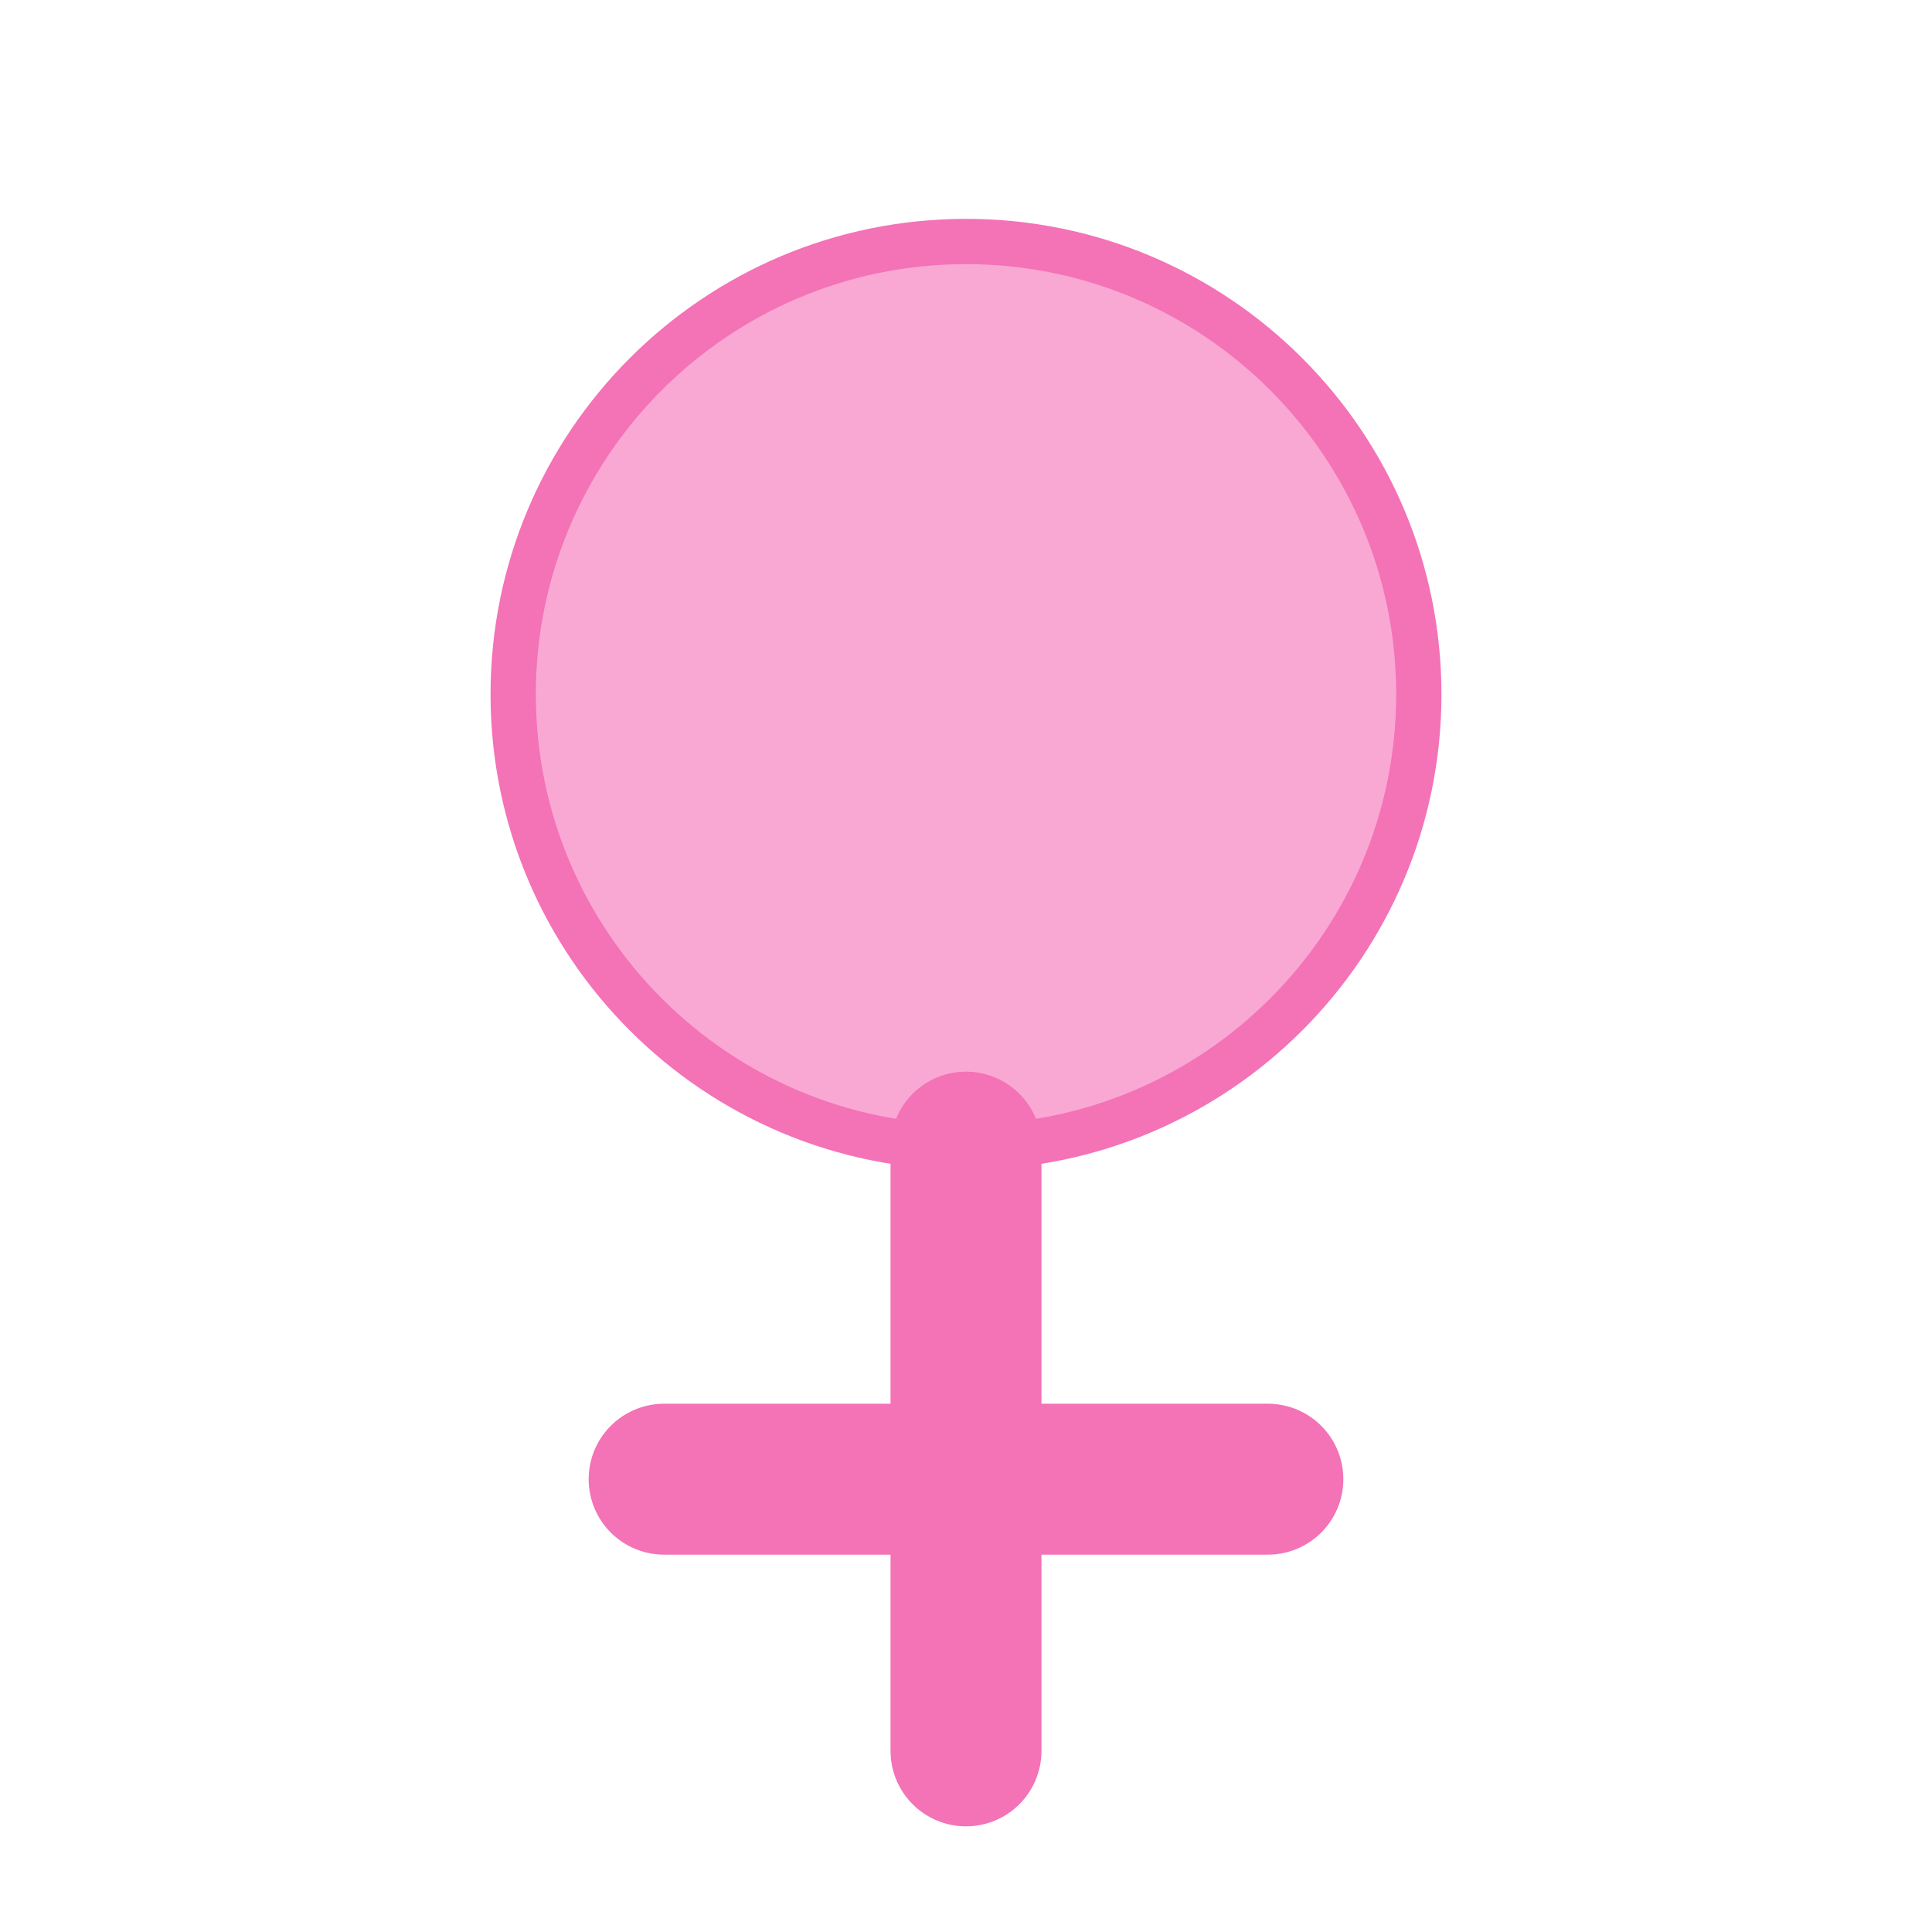
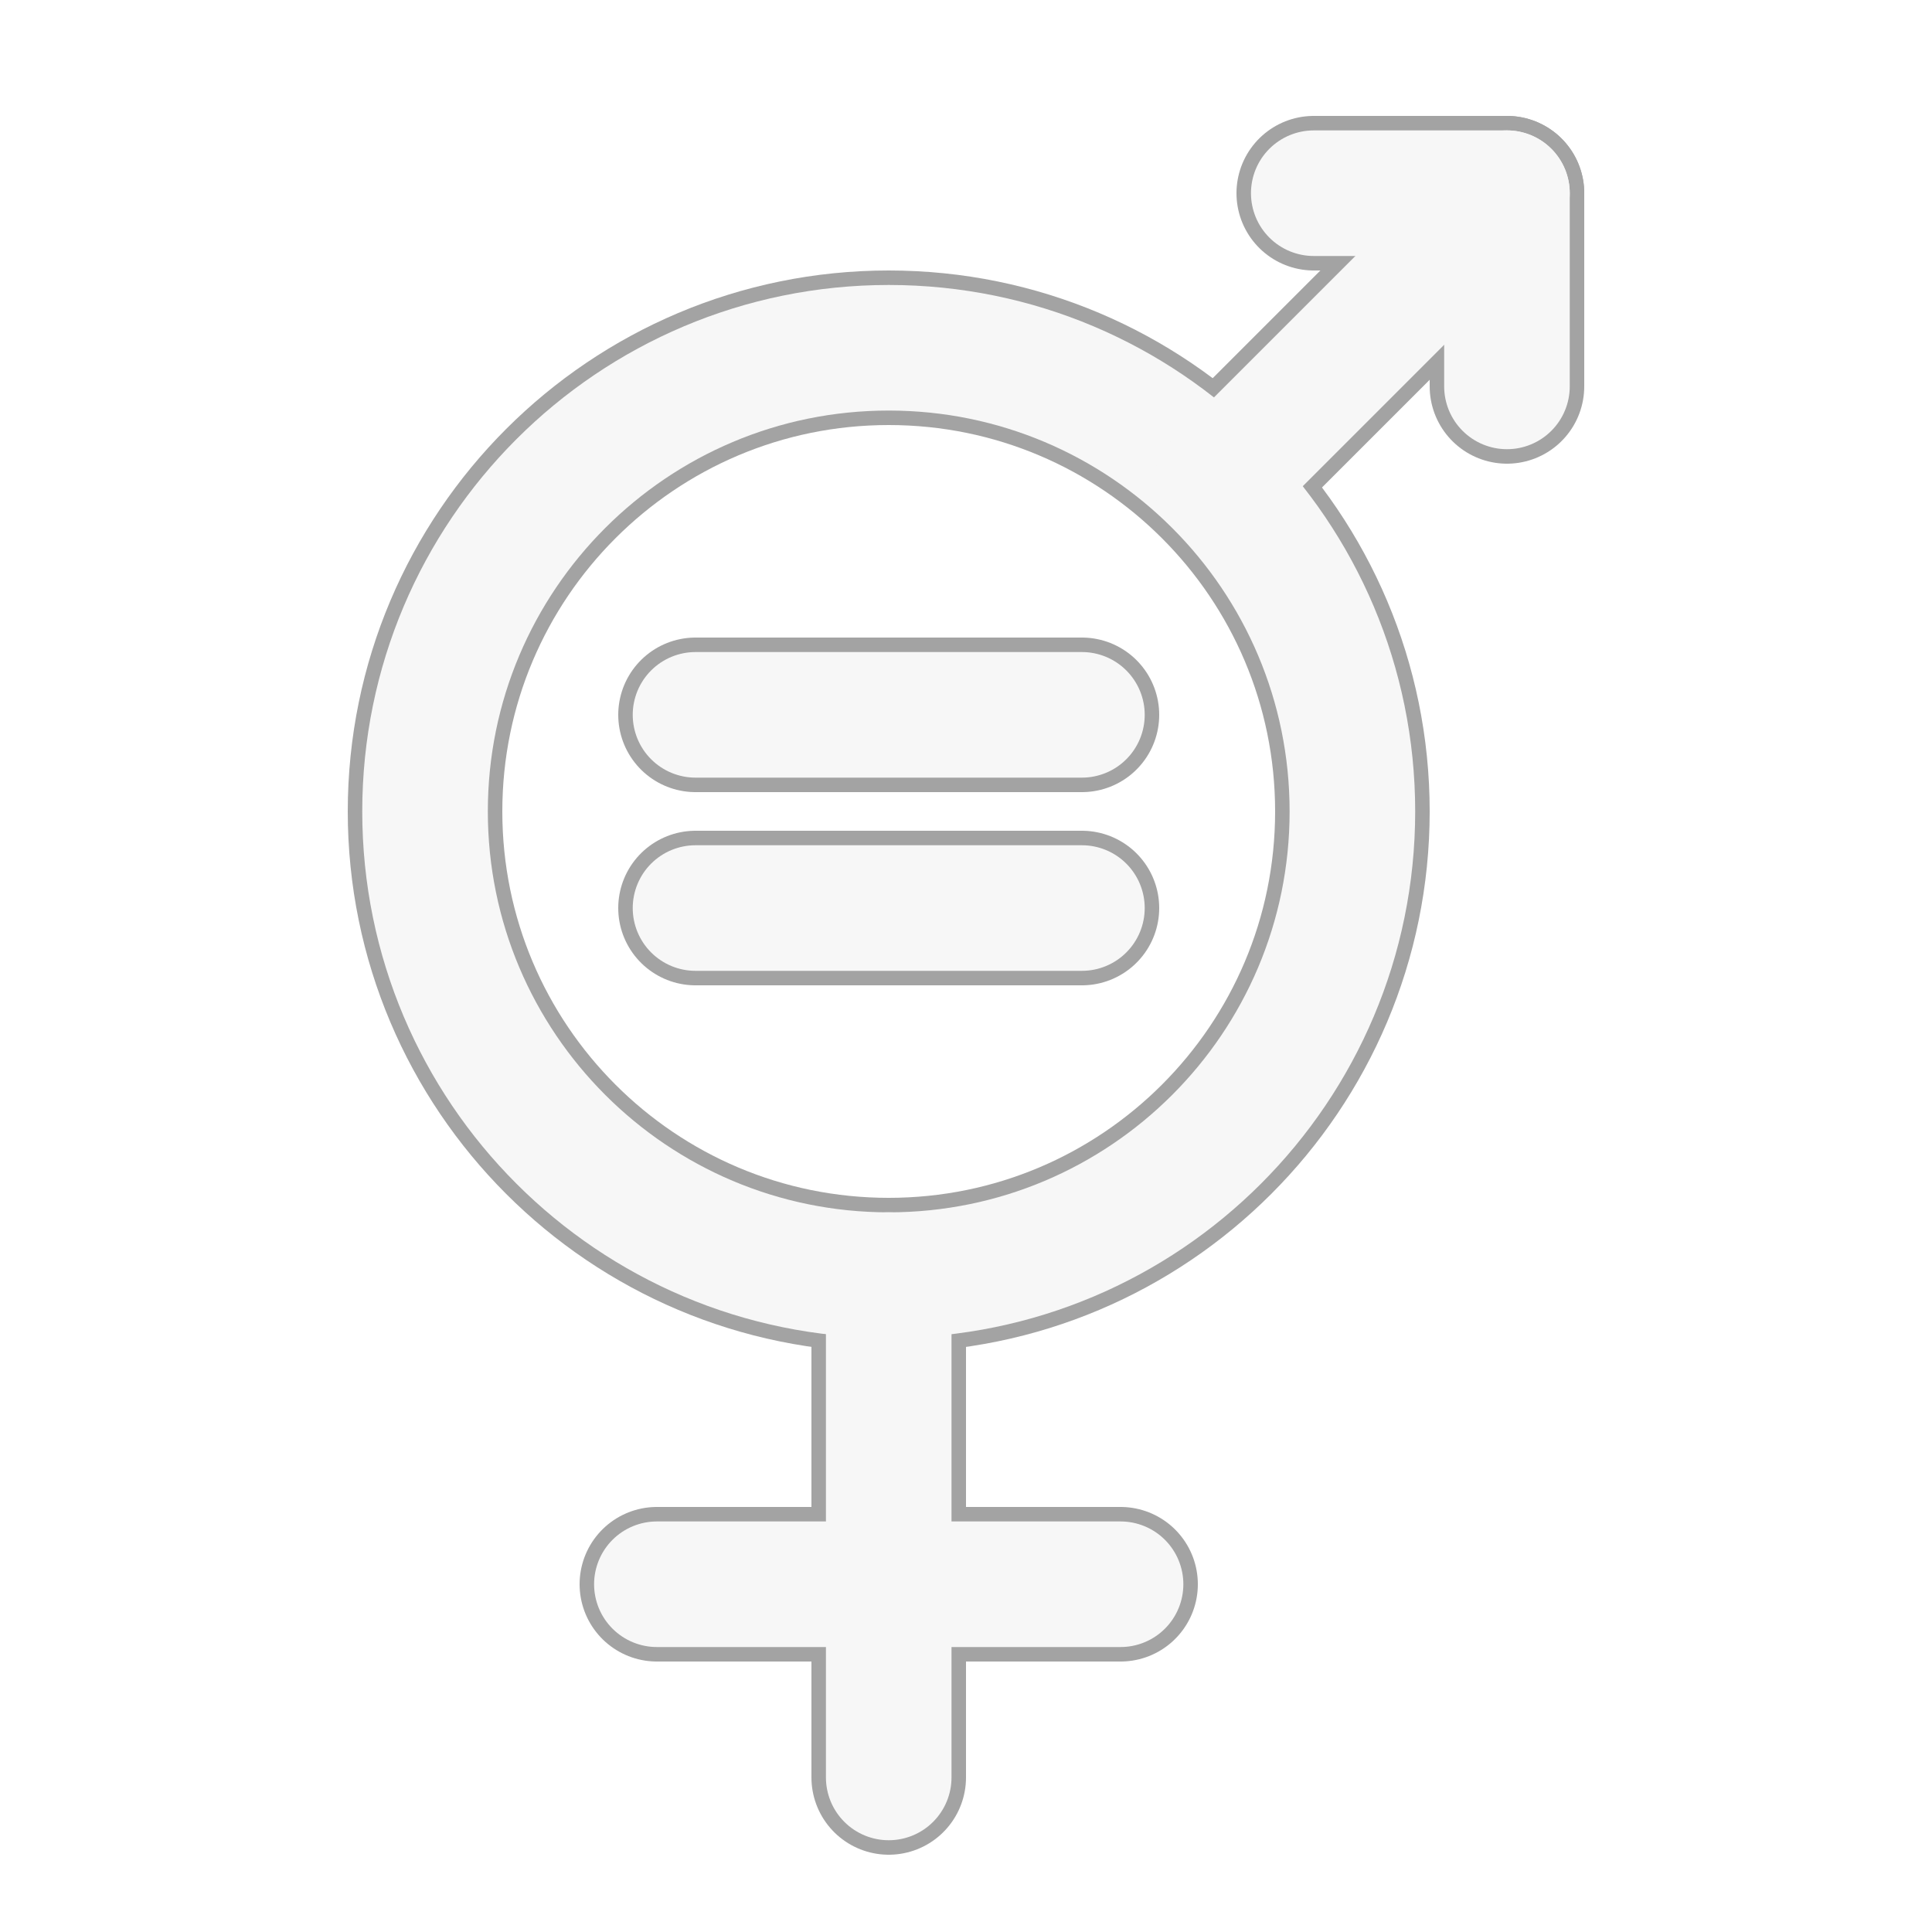
- <svg xmlns="http://www.w3.org/2000/svg" width="128" height="128" viewBox="0 0 128 128">
-   <circle cx="64" cy="46" r="30" fill="#F9A8D4" stroke="#F472B6" stroke-width="3" />
-   <path fill="none" stroke="#F472B6" stroke-width="10" stroke-linecap="round" d="M64 76 V116" />
-   <path fill="none" stroke="#F472B6" stroke-width="10" stroke-linecap="round" d="M44 98 H84" />
+ <svg xmlns="http://www.w3.org/2000/svg" width="100" height="100" viewBox="0 0 100 100">
+   <g fill="none" stroke-linecap="round" stroke-linejoin="round">
+     <g stroke="#A3A3A3" stroke-width="8">
+       <circle cx="46" cy="42" r="24" />
+       <path d="M36 37 H56 M36 47 H56" />
+       <path d="M63 25 L78 10" />
+       <path d="M68 10 H78 V20" />
+       <path d="M46 66 V92 M34 82 H58" />
+     </g>
+     <g stroke="#F7F7F7" stroke-width="6.5">
+       <circle cx="46" cy="42" r="24" />
+       <path d="M36 37 H56 M36 47 H56" />
+       <path d="M63 25 L78 10" />
+       <path d="M68 10 H78 V20" />
+       <path d="M46 66 V92 M34 82 H58" />
+     </g>
+   </g>
</svg>
